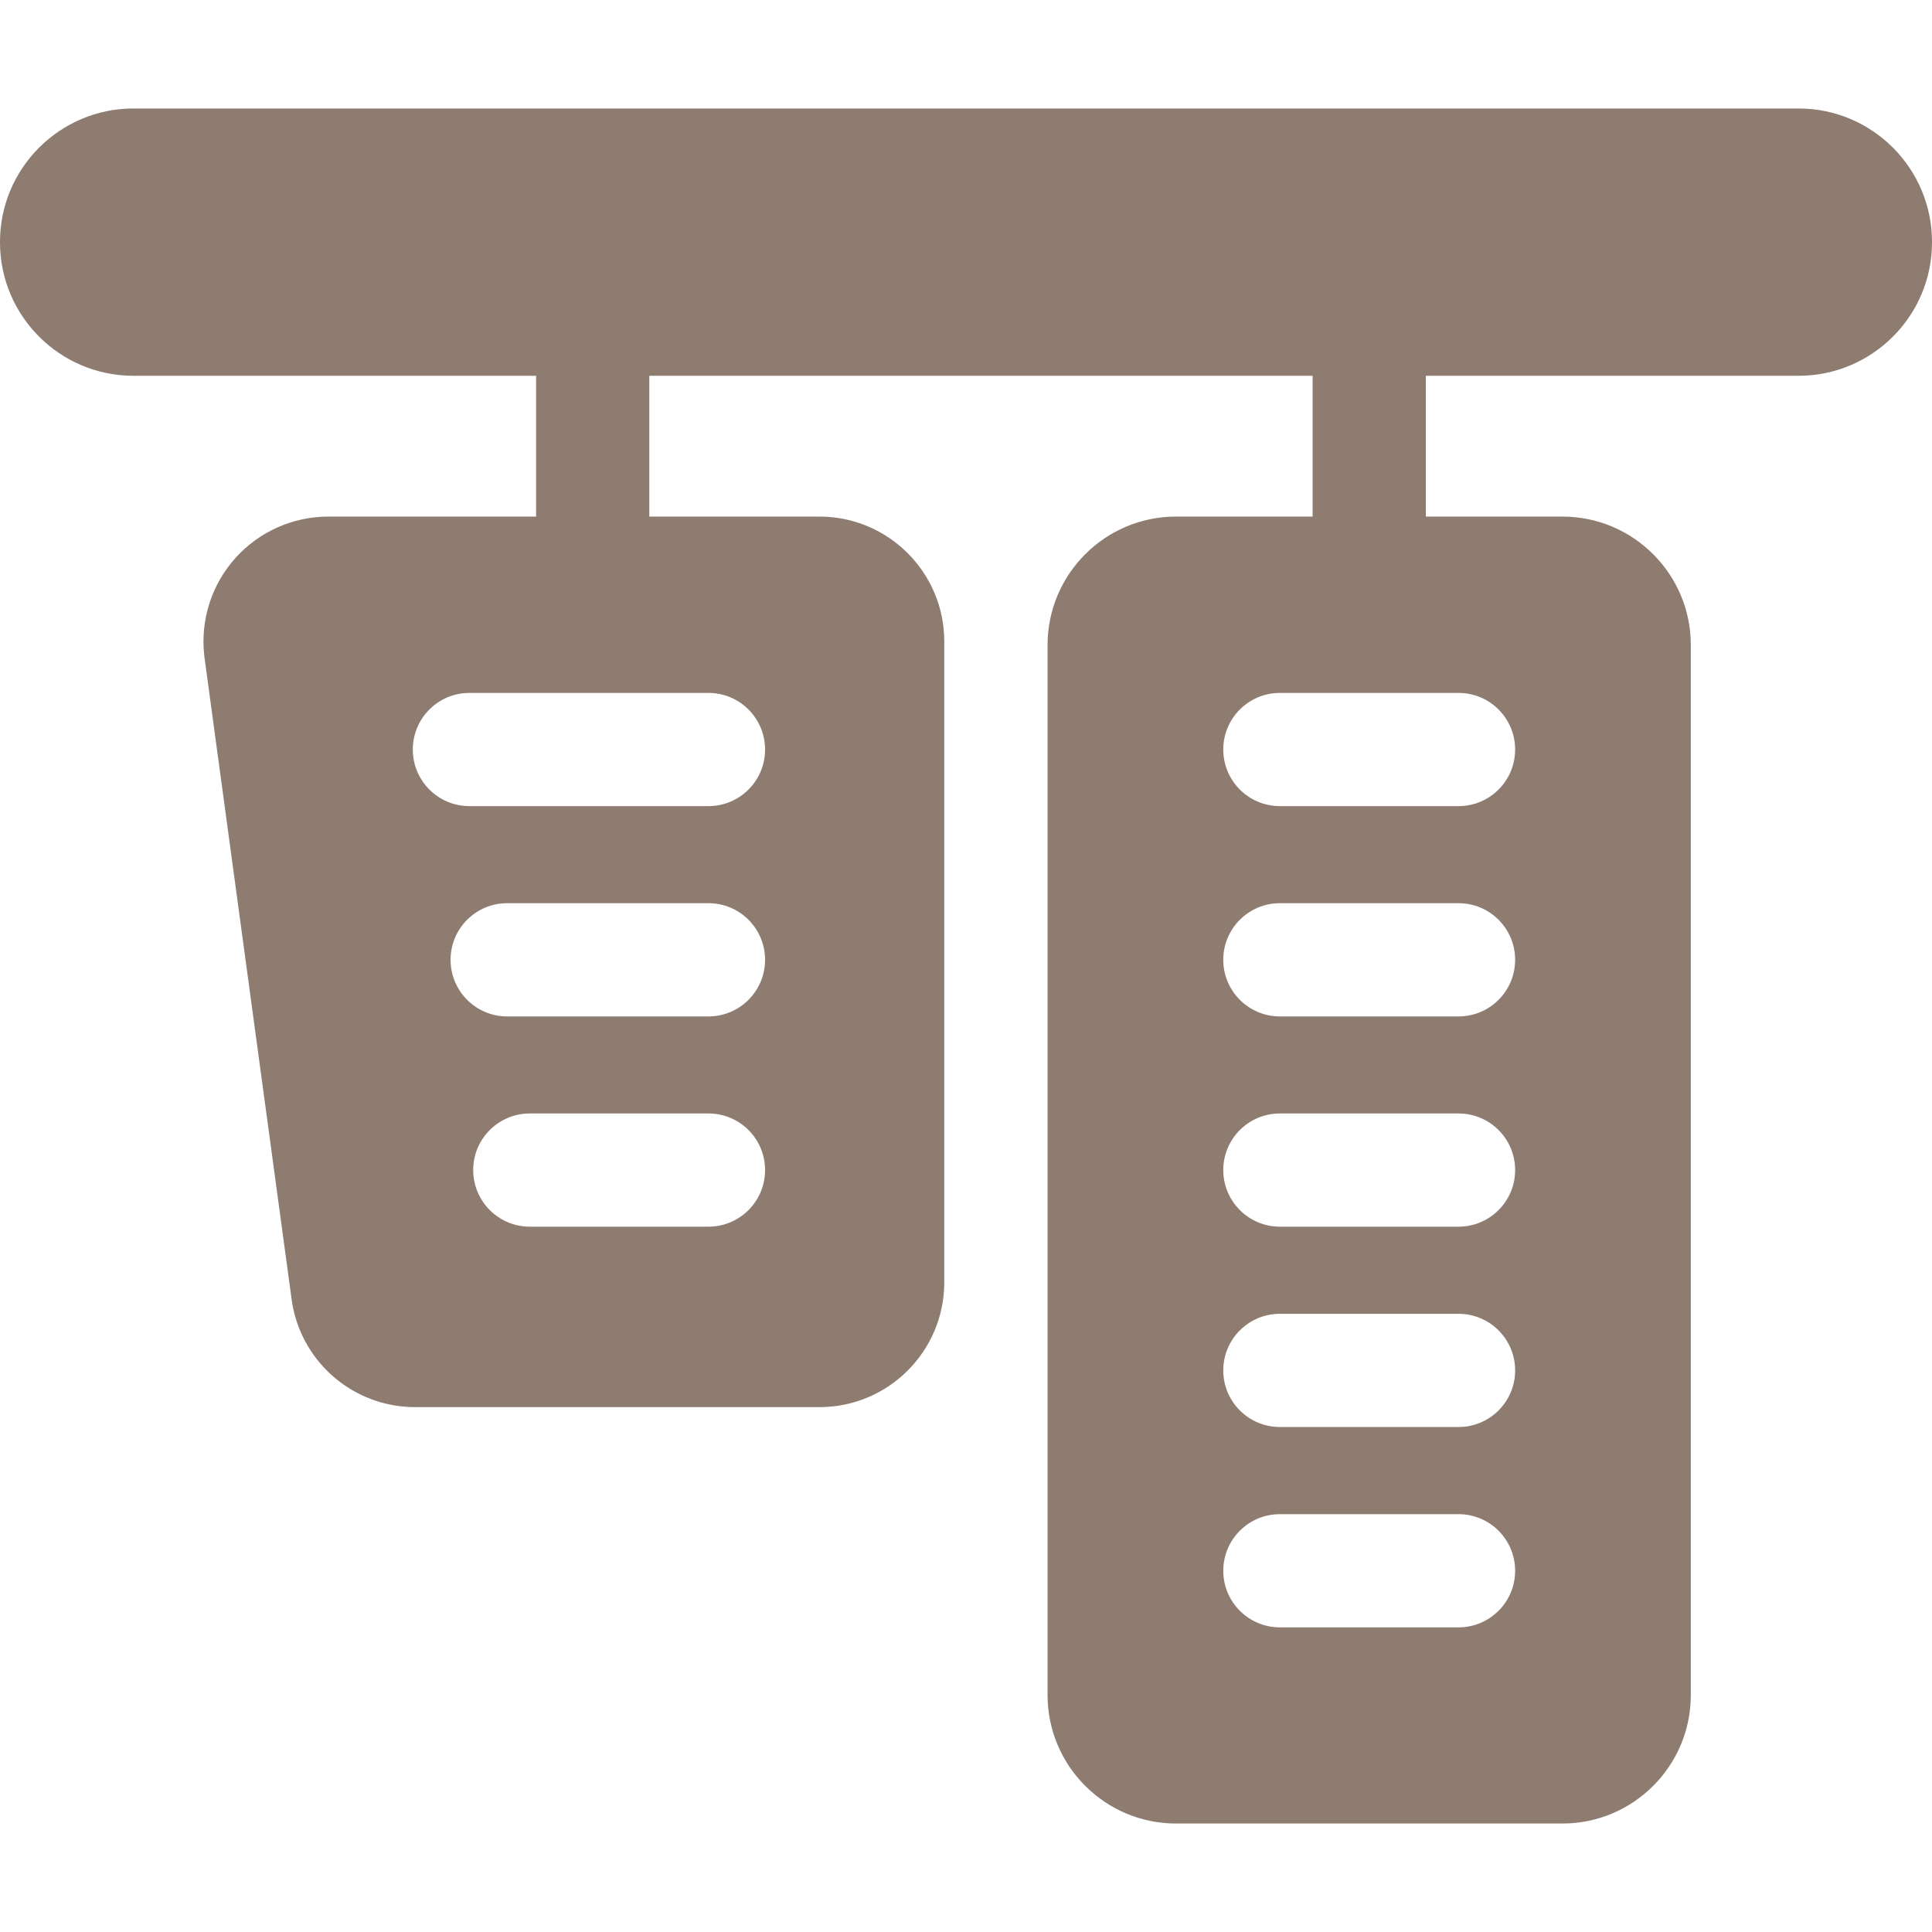
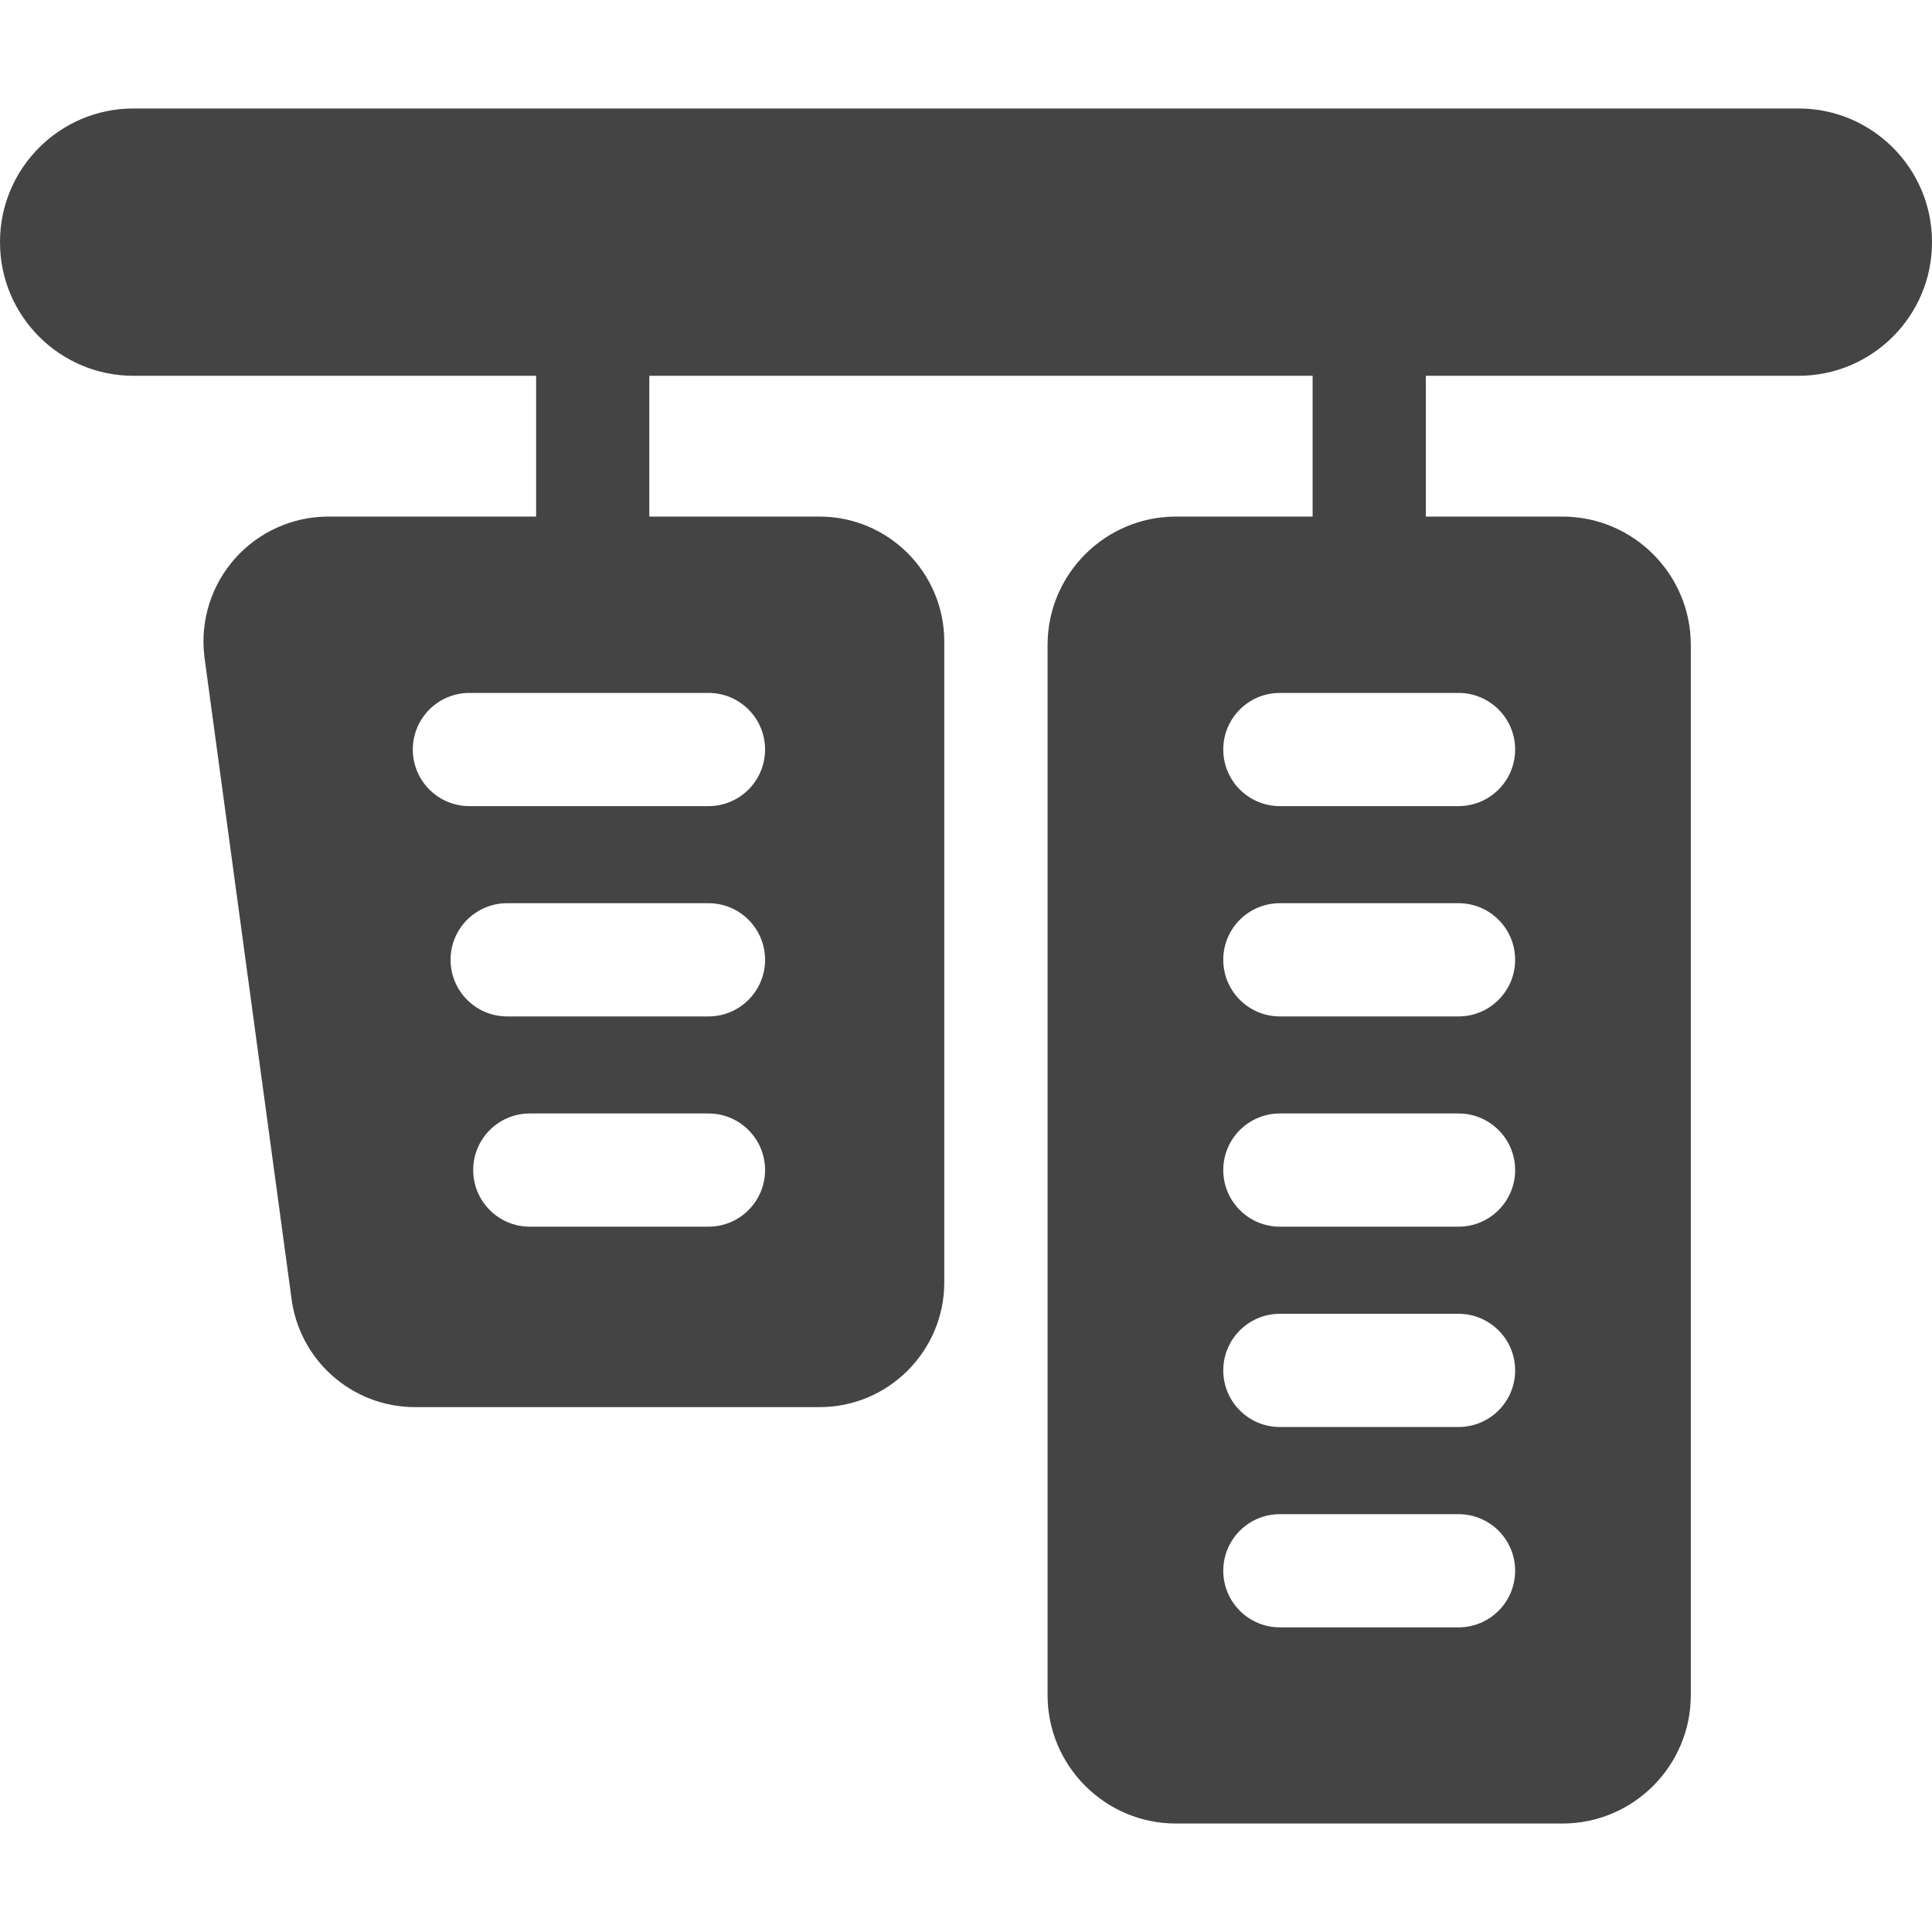
<svg xmlns="http://www.w3.org/2000/svg" width="81" height="81" viewBox="0 0 81 81" fill="none">
  <g id="brake_pedal_gqbzfnabnzvm 1">
-     <path id="Vector" d="M75.407 4.548H5.593C2.509 4.548 0 7.057 0 10.142V10.162C0 13.246 2.509 15.755 5.593 15.755H22.477V21.658H13.761C12.277 21.658 10.856 22.294 9.866 23.4C8.874 24.507 8.399 25.988 8.562 27.466C8.564 27.486 8.567 27.505 8.568 27.526L12.212 54.371C12.52 57.01 14.748 58.995 17.409 58.995H34.359C37.243 58.995 39.589 56.649 39.589 53.764V26.891C39.589 24.006 37.243 21.658 34.359 21.658H27.223V15.755H55.032V21.658H49.302C46.336 21.658 43.92 24.072 43.92 27.04V71.07C43.92 74.037 46.336 76.452 49.302 76.452H65.507C68.474 76.452 70.888 74.037 70.888 71.07V27.04C70.888 24.072 68.474 21.658 65.507 21.658H59.778V15.755H75.407C78.491 15.755 81 13.246 81 10.162V10.142C81 7.057 78.491 4.548 75.407 4.548ZM29.703 51.429H22.212C20.902 51.429 19.839 50.365 19.839 49.056C19.839 47.744 20.902 46.683 22.212 46.683H29.703C31.014 46.683 32.076 47.744 32.076 49.056C32.076 50.365 31.014 51.429 29.703 51.429ZM29.703 42.614H21.262C19.953 42.614 18.89 41.55 18.89 40.24C18.89 38.929 19.953 37.867 21.262 37.867H29.703C31.014 37.867 32.076 38.929 32.076 40.24C32.076 41.55 31.014 42.614 29.703 42.614ZM32.076 31.424C32.076 32.735 31.014 33.797 29.703 33.797H19.68C18.37 33.797 17.307 32.735 17.307 31.424C17.307 30.114 18.37 29.051 19.68 29.051H29.703C31.014 29.051 32.076 30.114 32.076 31.424ZM61.15 68.228H53.659C52.348 68.228 51.286 67.165 51.286 65.855C51.286 64.544 52.348 63.482 53.659 63.482H61.15C62.46 63.482 63.523 64.544 63.523 65.855C63.523 67.165 62.46 68.228 61.15 68.228ZM61.15 59.828H53.659C52.348 59.828 51.286 58.766 51.286 57.455C51.286 56.145 52.348 55.082 53.659 55.082H61.15C62.46 55.082 63.523 56.145 63.523 57.455C63.523 58.766 62.46 59.828 61.15 59.828ZM61.15 51.429H53.659C52.348 51.429 51.286 50.365 51.286 49.056C51.286 47.744 52.348 46.683 53.659 46.683H61.15C62.46 46.683 63.523 47.744 63.523 49.056C63.523 50.365 62.46 51.429 61.15 51.429ZM61.15 42.614H53.659C52.348 42.614 51.286 41.55 51.286 40.24C51.286 38.929 52.348 37.867 53.659 37.867H61.15C62.46 37.867 63.523 38.929 63.523 40.24C63.523 41.55 62.46 42.614 61.15 42.614ZM63.523 31.424C63.523 32.735 62.46 33.797 61.15 33.797H53.659C52.348 33.797 51.286 32.735 51.286 31.424C51.286 30.114 52.348 29.051 53.659 29.051H61.15C62.46 29.051 63.523 30.114 63.523 31.424Z" fill="#8E7C71" />
+     <path id="Vector" d="M75.407 4.548H5.593C2.509 4.548 0 7.057 0 10.142V10.162C0 13.246 2.509 15.755 5.593 15.755H22.477V21.658H13.761C12.277 21.658 10.856 22.294 9.866 23.4C8.874 24.507 8.399 25.988 8.562 27.466C8.564 27.486 8.567 27.505 8.568 27.526L12.212 54.371C12.52 57.01 14.748 58.995 17.409 58.995H34.359C37.243 58.995 39.589 56.649 39.589 53.764V26.891C39.589 24.006 37.243 21.658 34.359 21.658H27.223V15.755H55.032V21.658H49.302C46.336 21.658 43.92 24.072 43.92 27.04V71.07C43.92 74.037 46.336 76.452 49.302 76.452H65.507C68.474 76.452 70.888 74.037 70.888 71.07V27.04C70.888 24.072 68.474 21.658 65.507 21.658H59.778V15.755H75.407C78.491 15.755 81 13.246 81 10.162V10.142C81 7.057 78.491 4.548 75.407 4.548ZM29.703 51.429H22.212C20.902 51.429 19.839 50.365 19.839 49.056C19.839 47.744 20.902 46.683 22.212 46.683H29.703C31.014 46.683 32.076 47.744 32.076 49.056C32.076 50.365 31.014 51.429 29.703 51.429ZM29.703 42.614H21.262C19.953 42.614 18.89 41.55 18.89 40.24C18.89 38.929 19.953 37.867 21.262 37.867H29.703C31.014 37.867 32.076 38.929 32.076 40.24C32.076 41.55 31.014 42.614 29.703 42.614ZM32.076 31.424C32.076 32.735 31.014 33.797 29.703 33.797H19.68C18.37 33.797 17.307 32.735 17.307 31.424C17.307 30.114 18.37 29.051 19.68 29.051H29.703C31.014 29.051 32.076 30.114 32.076 31.424ZM61.15 68.228H53.659C52.348 68.228 51.286 67.165 51.286 65.855C51.286 64.544 52.348 63.482 53.659 63.482H61.15C62.46 63.482 63.523 64.544 63.523 65.855C63.523 67.165 62.46 68.228 61.15 68.228ZM61.15 59.828H53.659C52.348 59.828 51.286 58.766 51.286 57.455C51.286 56.145 52.348 55.082 53.659 55.082H61.15C62.46 55.082 63.523 56.145 63.523 57.455C63.523 58.766 62.46 59.828 61.15 59.828ZM61.15 51.429H53.659C52.348 51.429 51.286 50.365 51.286 49.056C51.286 47.744 52.348 46.683 53.659 46.683H61.15C62.46 46.683 63.523 47.744 63.523 49.056C63.523 50.365 62.46 51.429 61.15 51.429ZM61.15 42.614H53.659C52.348 42.614 51.286 41.55 51.286 40.24C51.286 38.929 52.348 37.867 53.659 37.867H61.15C62.46 37.867 63.523 38.929 63.523 40.24C63.523 41.55 62.46 42.614 61.15 42.614ZM63.523 31.424C63.523 32.735 62.46 33.797 61.15 33.797H53.659C52.348 33.797 51.286 32.735 51.286 31.424C51.286 30.114 52.348 29.051 53.659 29.051H61.15C62.46 29.051 63.523 30.114 63.523 31.424Z" fill="#444444" />
  </g>
</svg>
